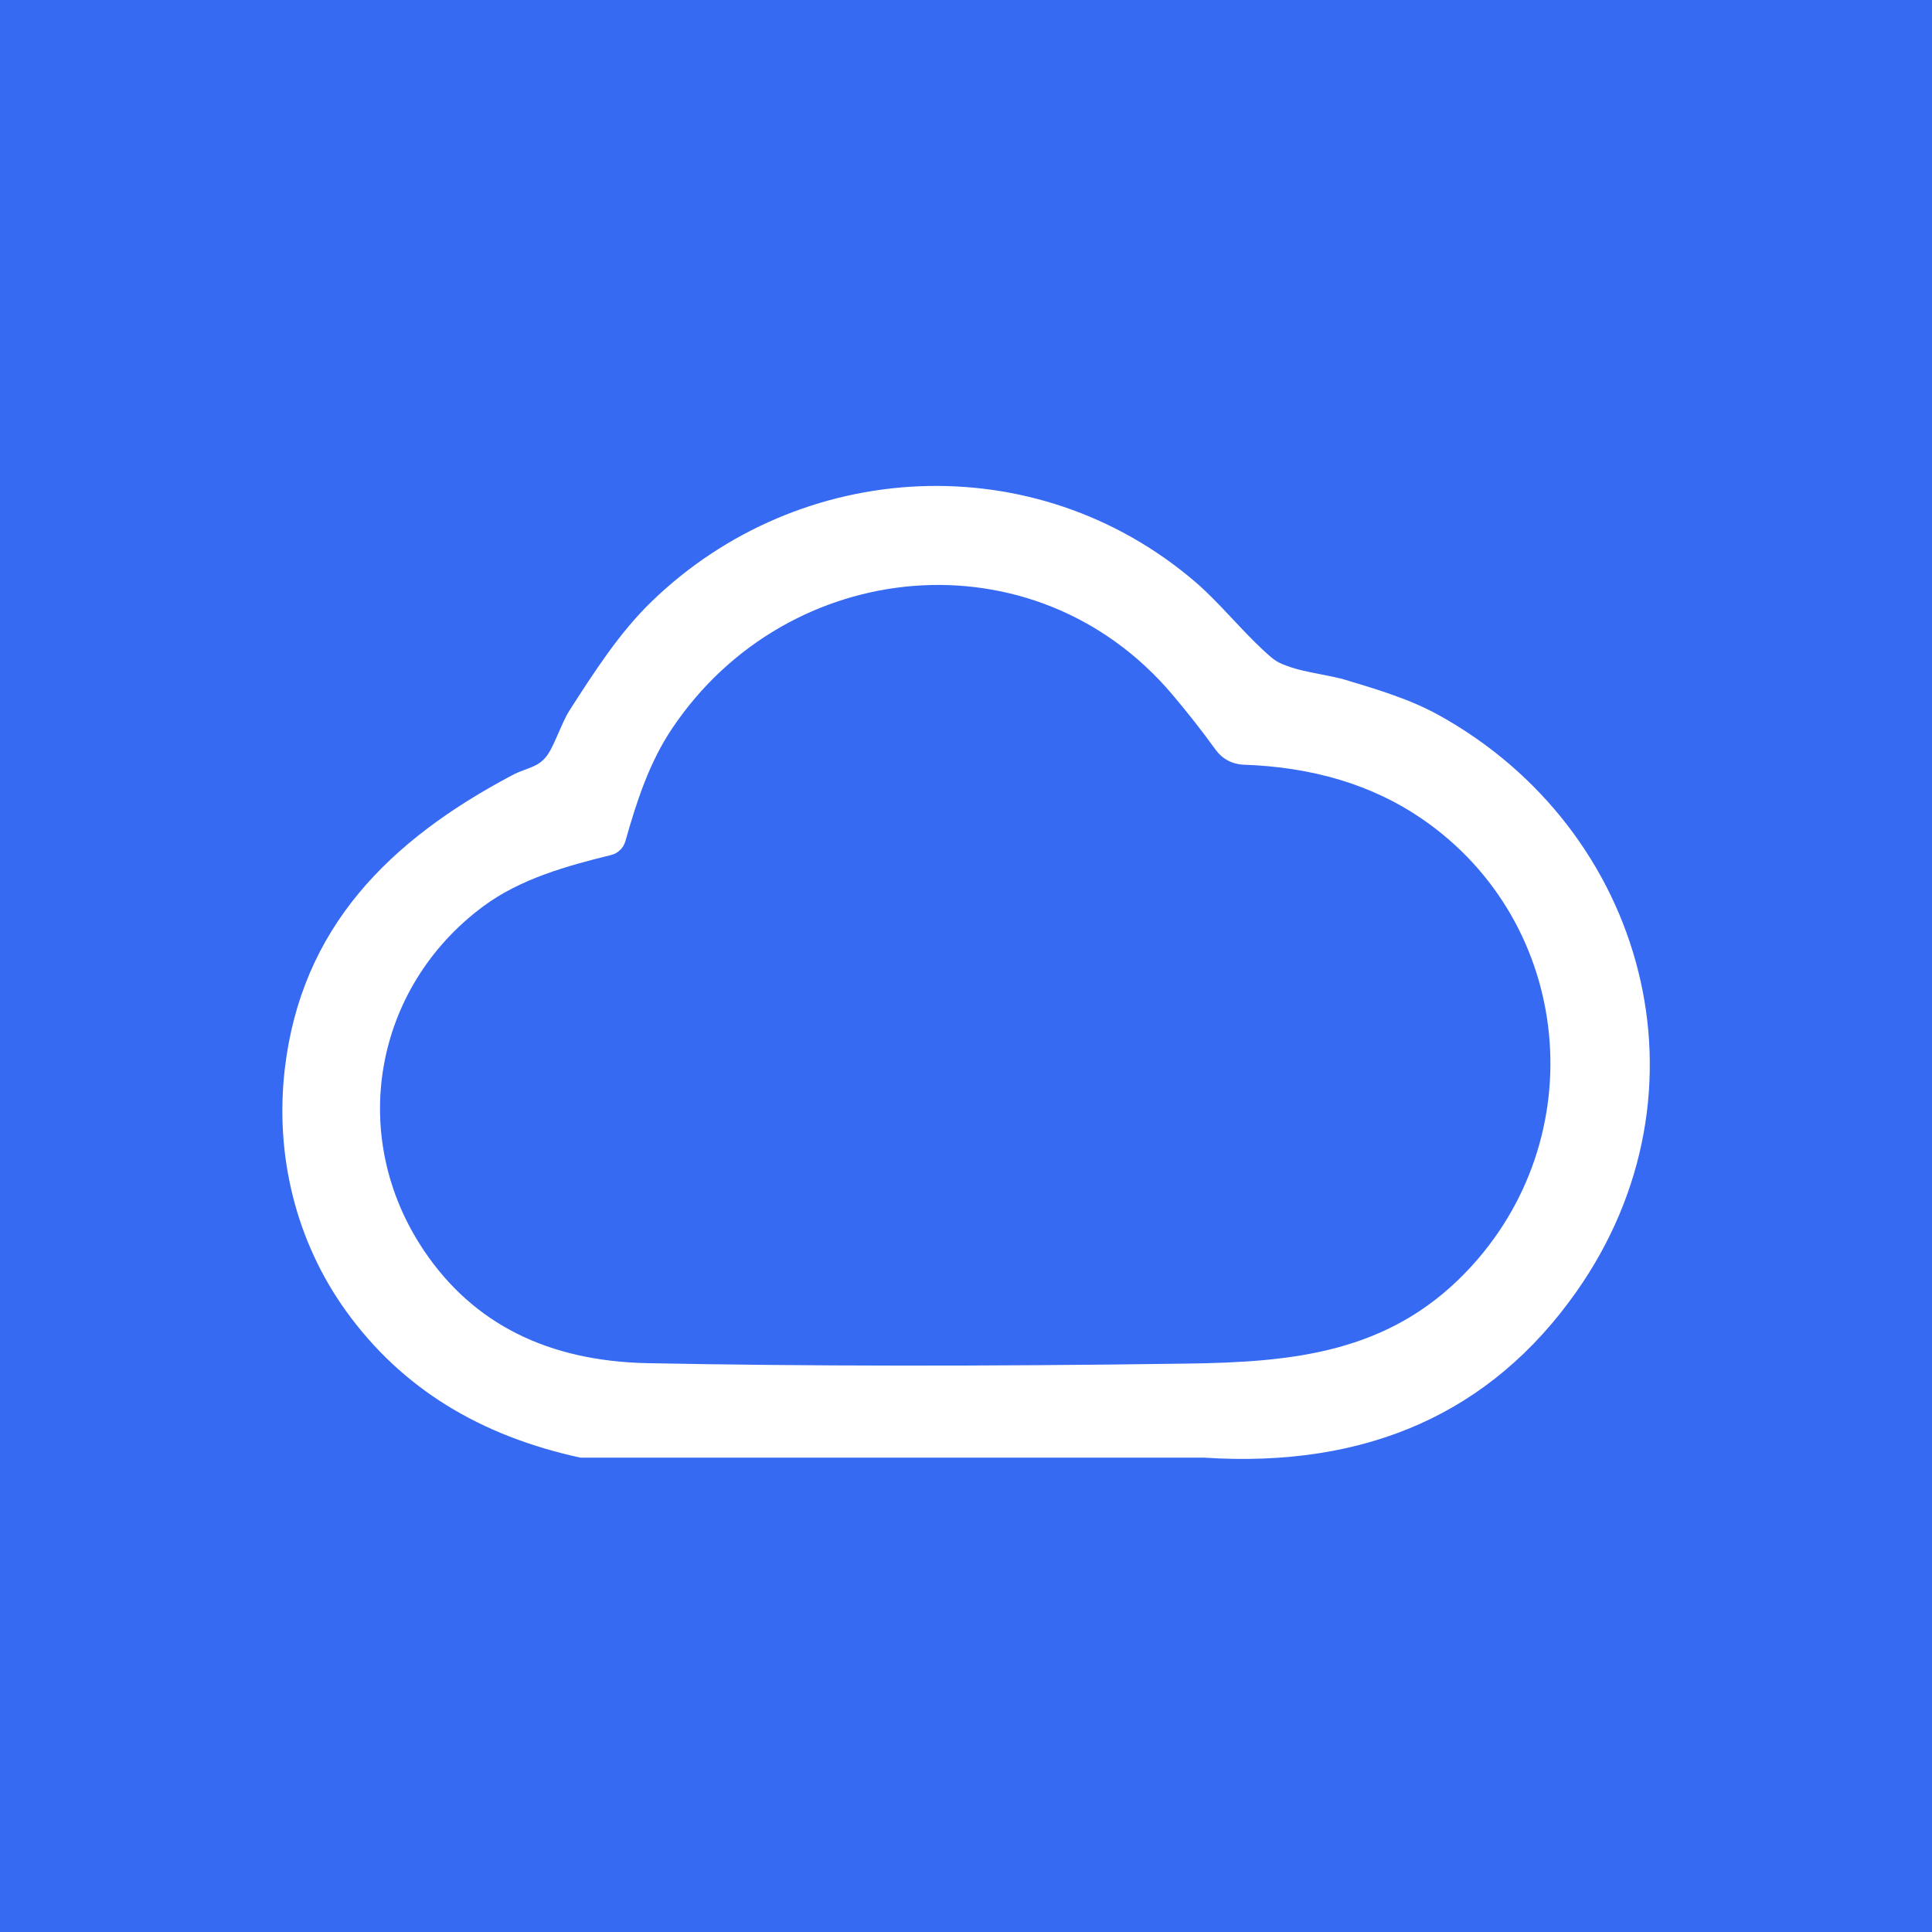
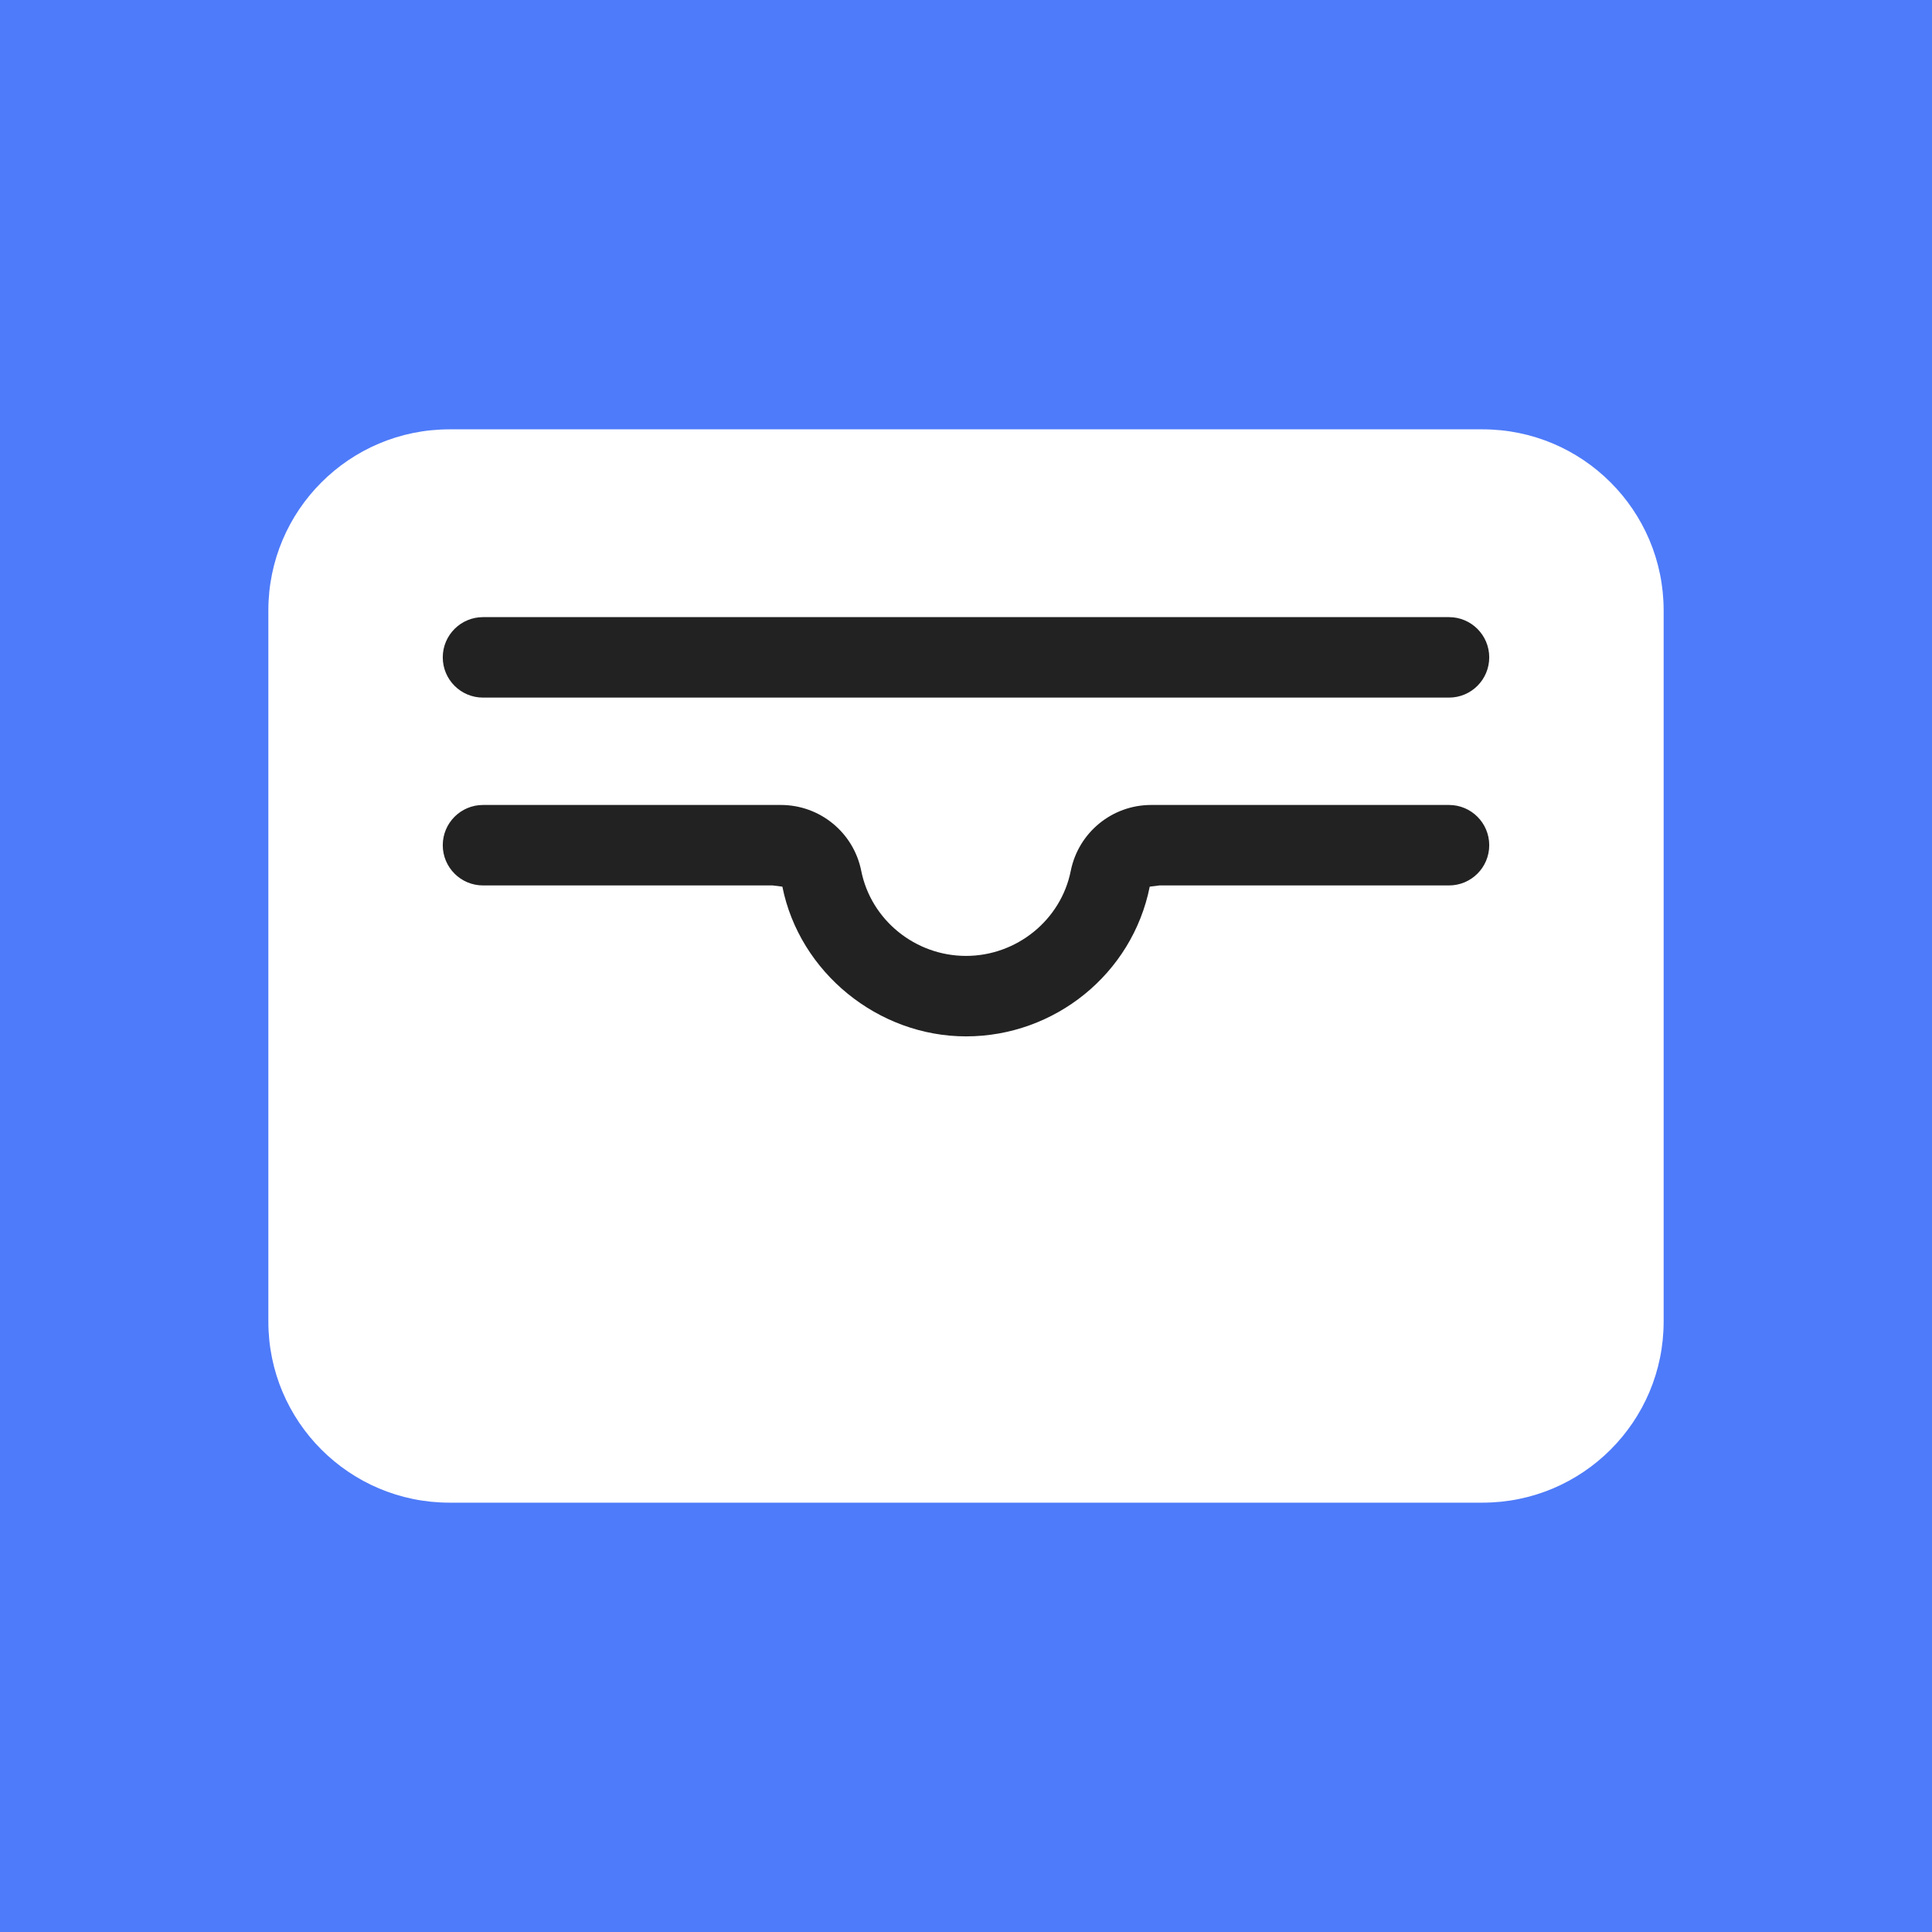
<svg xmlns="http://www.w3.org/2000/svg" viewBox="0 0 40 40">
-   <path class="bg-logo" fill="#366AF3" d="M0 0h40v40H0z" />
-   <path fill="#fff" d="M24.924 30.179h.002c3.371.22 5.939-.922 7.706-3.427 2.939-4.166 1.438-9.578-2.847-11.948-.591-.327-1.263-.528-1.935-.73-.289-.087-.83-.158-1.112-.255-.295-.101-.331-.127-.562-.337-.481-.442-.945-1.018-1.423-1.429-3.324-2.852-8.189-2.575-11.263.402-.662.639-1.191 1.462-1.705 2.263-.144.224-.296.682-.441.899-.187.279-.431.271-.728.427-2.566 1.355-4.382 3.168-4.721 6.099-.204 1.78.231 3.559 1.272 5.005 1.151 1.595 2.767 2.578 4.849 3.031h12.909ZM12.837 17.601c.053-.051.091-.114.111-.185.232-.82.494-1.631.971-2.339 2.396-3.566 7.499-4.056 10.344-.708.313.369.617.755.91 1.16.066.09.151.165.25.217.099.053.208.082.32.086 1.446.049 2.677.422 3.694 1.119 3.144 2.153 3.573 6.62.917 9.384-1.616 1.681-3.591 1.867-5.789 1.897-4.154.058-7.873.055-11.157-.009-2.067-.042-3.61-.817-4.627-2.326-1.595-2.366-1.047-5.447 1.225-7.133.768-.569 1.728-.836 2.643-1.061.071-.017.136-.052.188-.103Z" />
+   <path class="bg-logo" fill="#4E7BF9" d="M0 0h40v40H0z" />
+   <path fill="#fff" d="M30.694 8.889H9.306c-2.071 0-3.75 1.679-3.75 3.75v14.722c0 2.071 1.679 3.75 3.75 3.75H30.694c2.071 0 3.75-1.679 3.75-3.75V12.639c0-2.071-1.679-3.75-3.75-3.75Z" />
+   <path fill="#222" d="M10 12.777c-.46 0-.833.373-.833.833 0 .46.373.833.833.833h20c.46 0 .833-.373.833-.833 0-.46-.373-.833-.833-.833H10Zm-.833 4.722c0-.46.373-.833.833-.833h6.167c.809 0 1.506.571 1.664 1.364.203 1.017 1.118 1.761 2.169 1.761s1.966-.744 2.169-1.761c.159-.793.855-1.364 1.664-1.364H30c.46 0 .833.373.833.833 0 .46-.373.833-.833.833h-5.995l-.201.025c-.362 1.81-1.972 3.1-3.803 3.1-1.822 0-3.448-1.325-3.803-3.1l-.202-.025H10c-.46 0-.833-.373-.833-.833Z" />
</svg>
